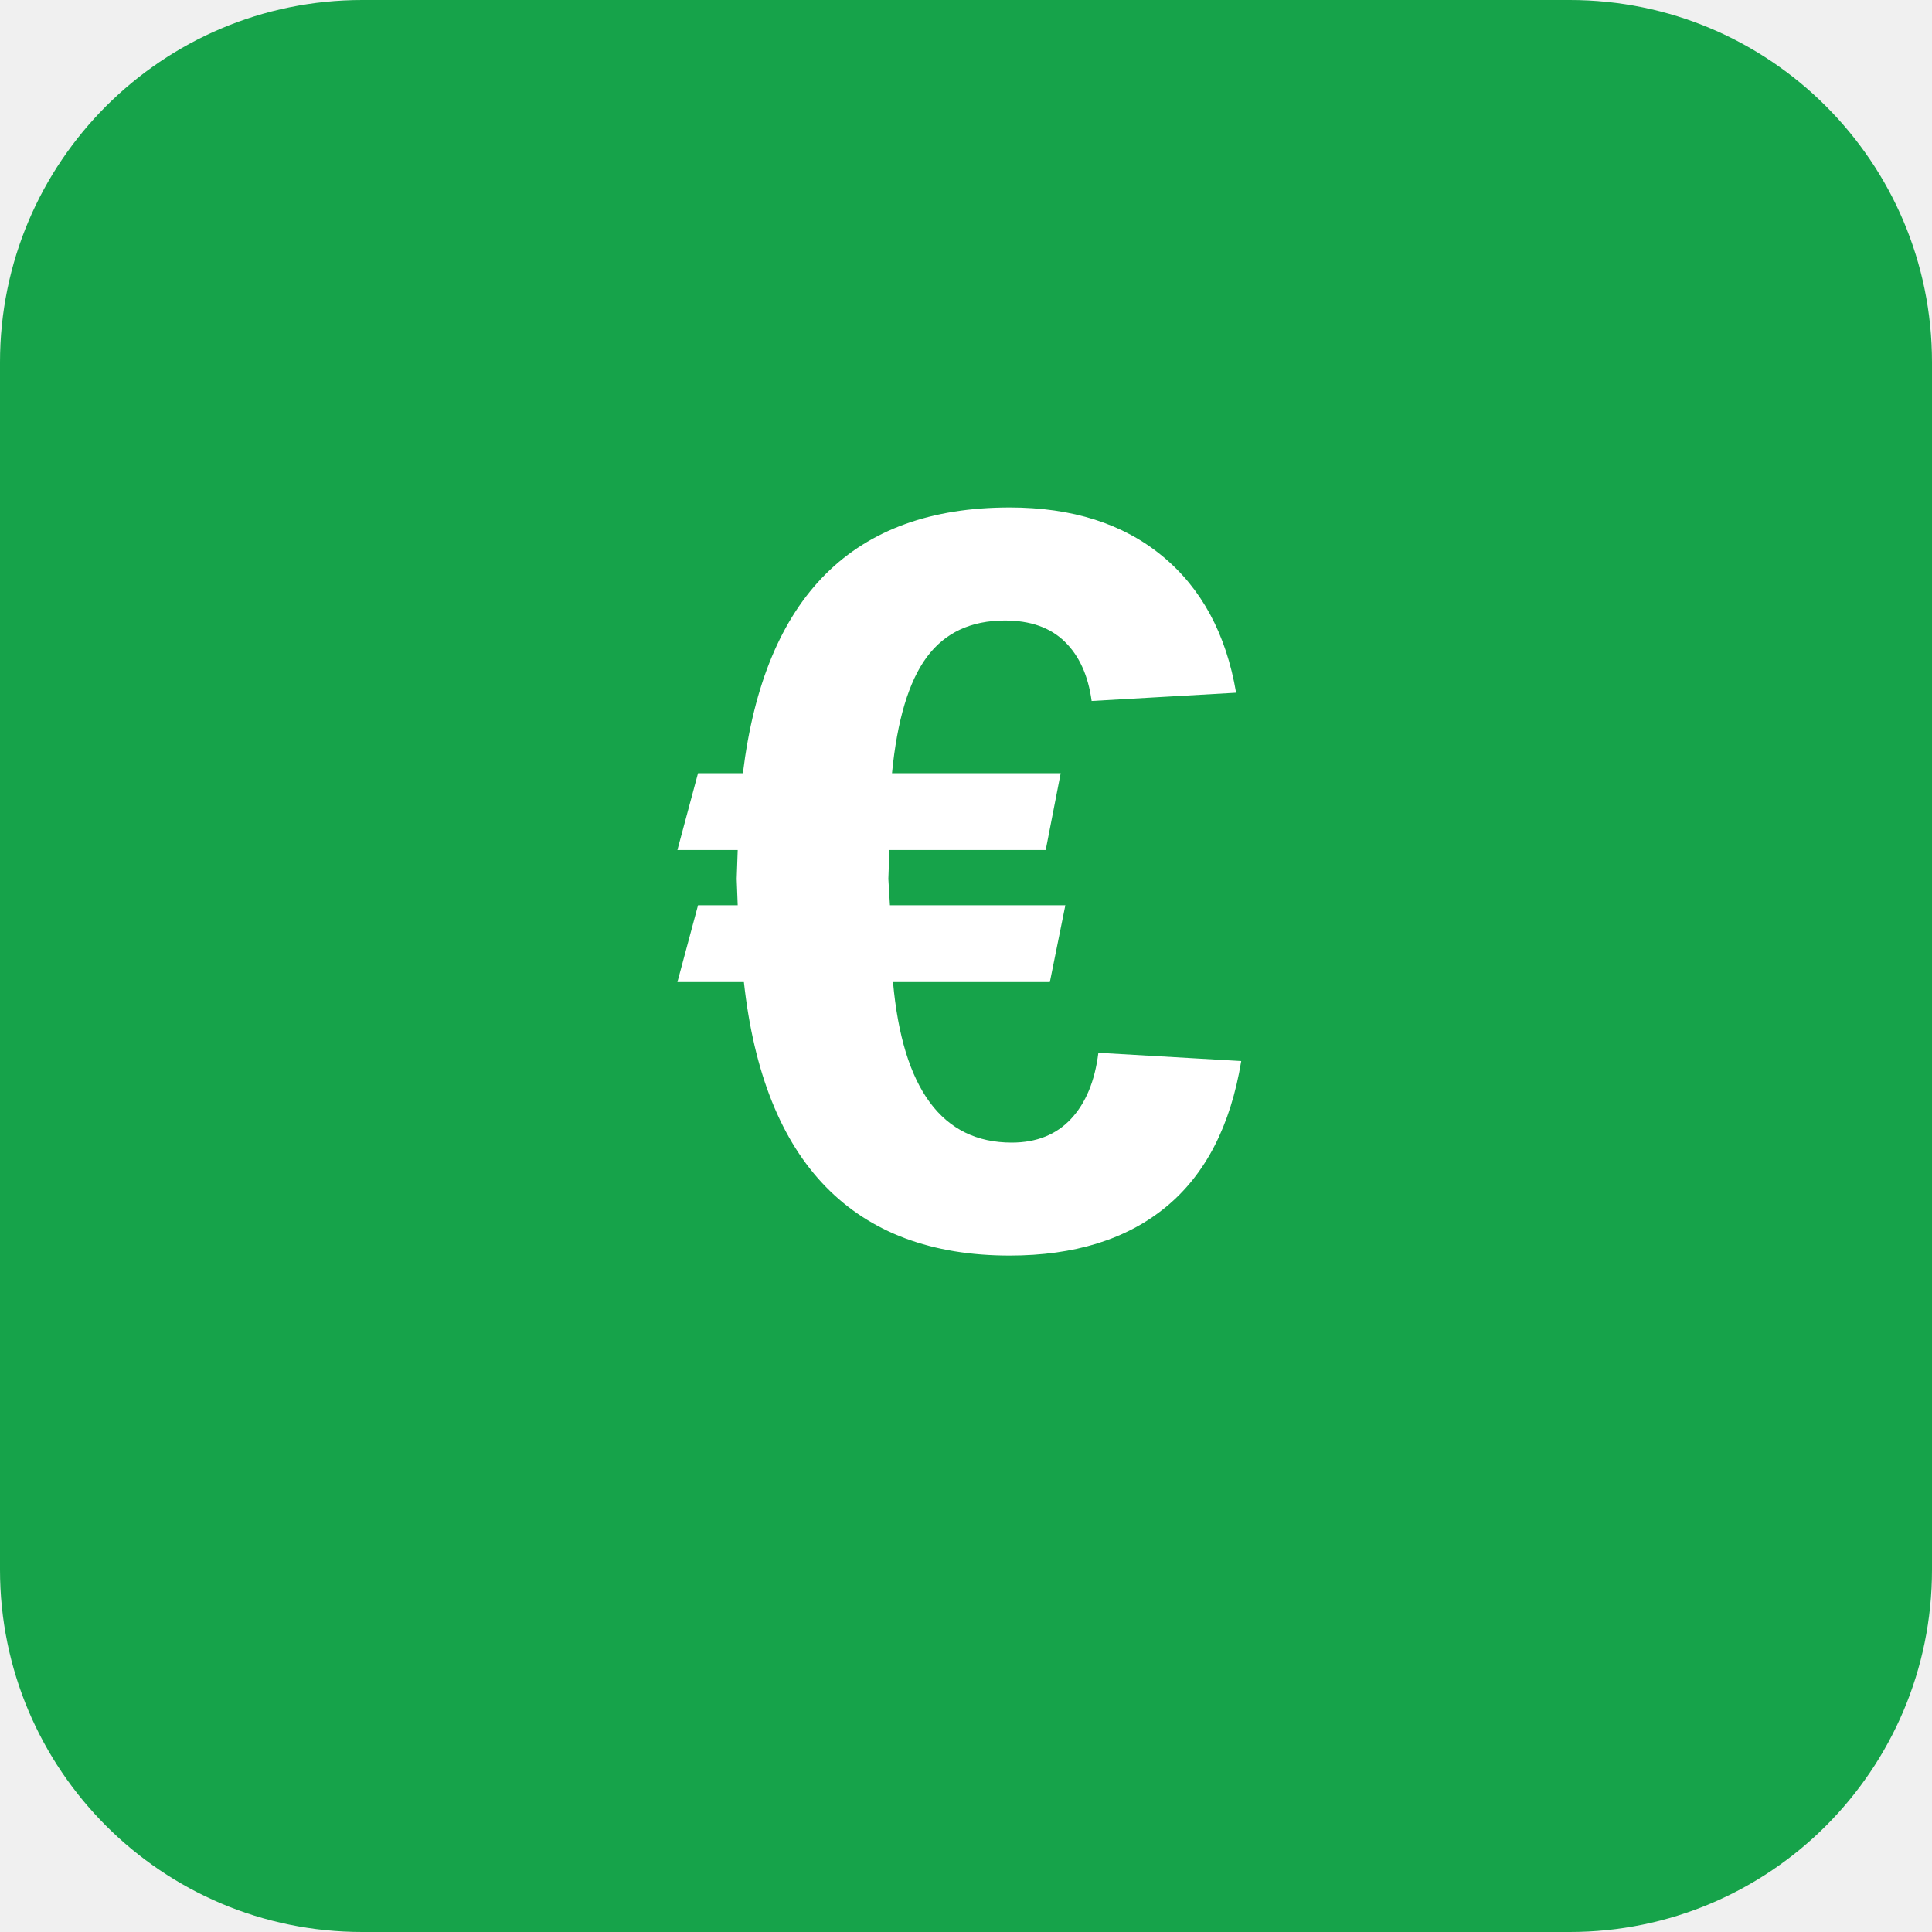
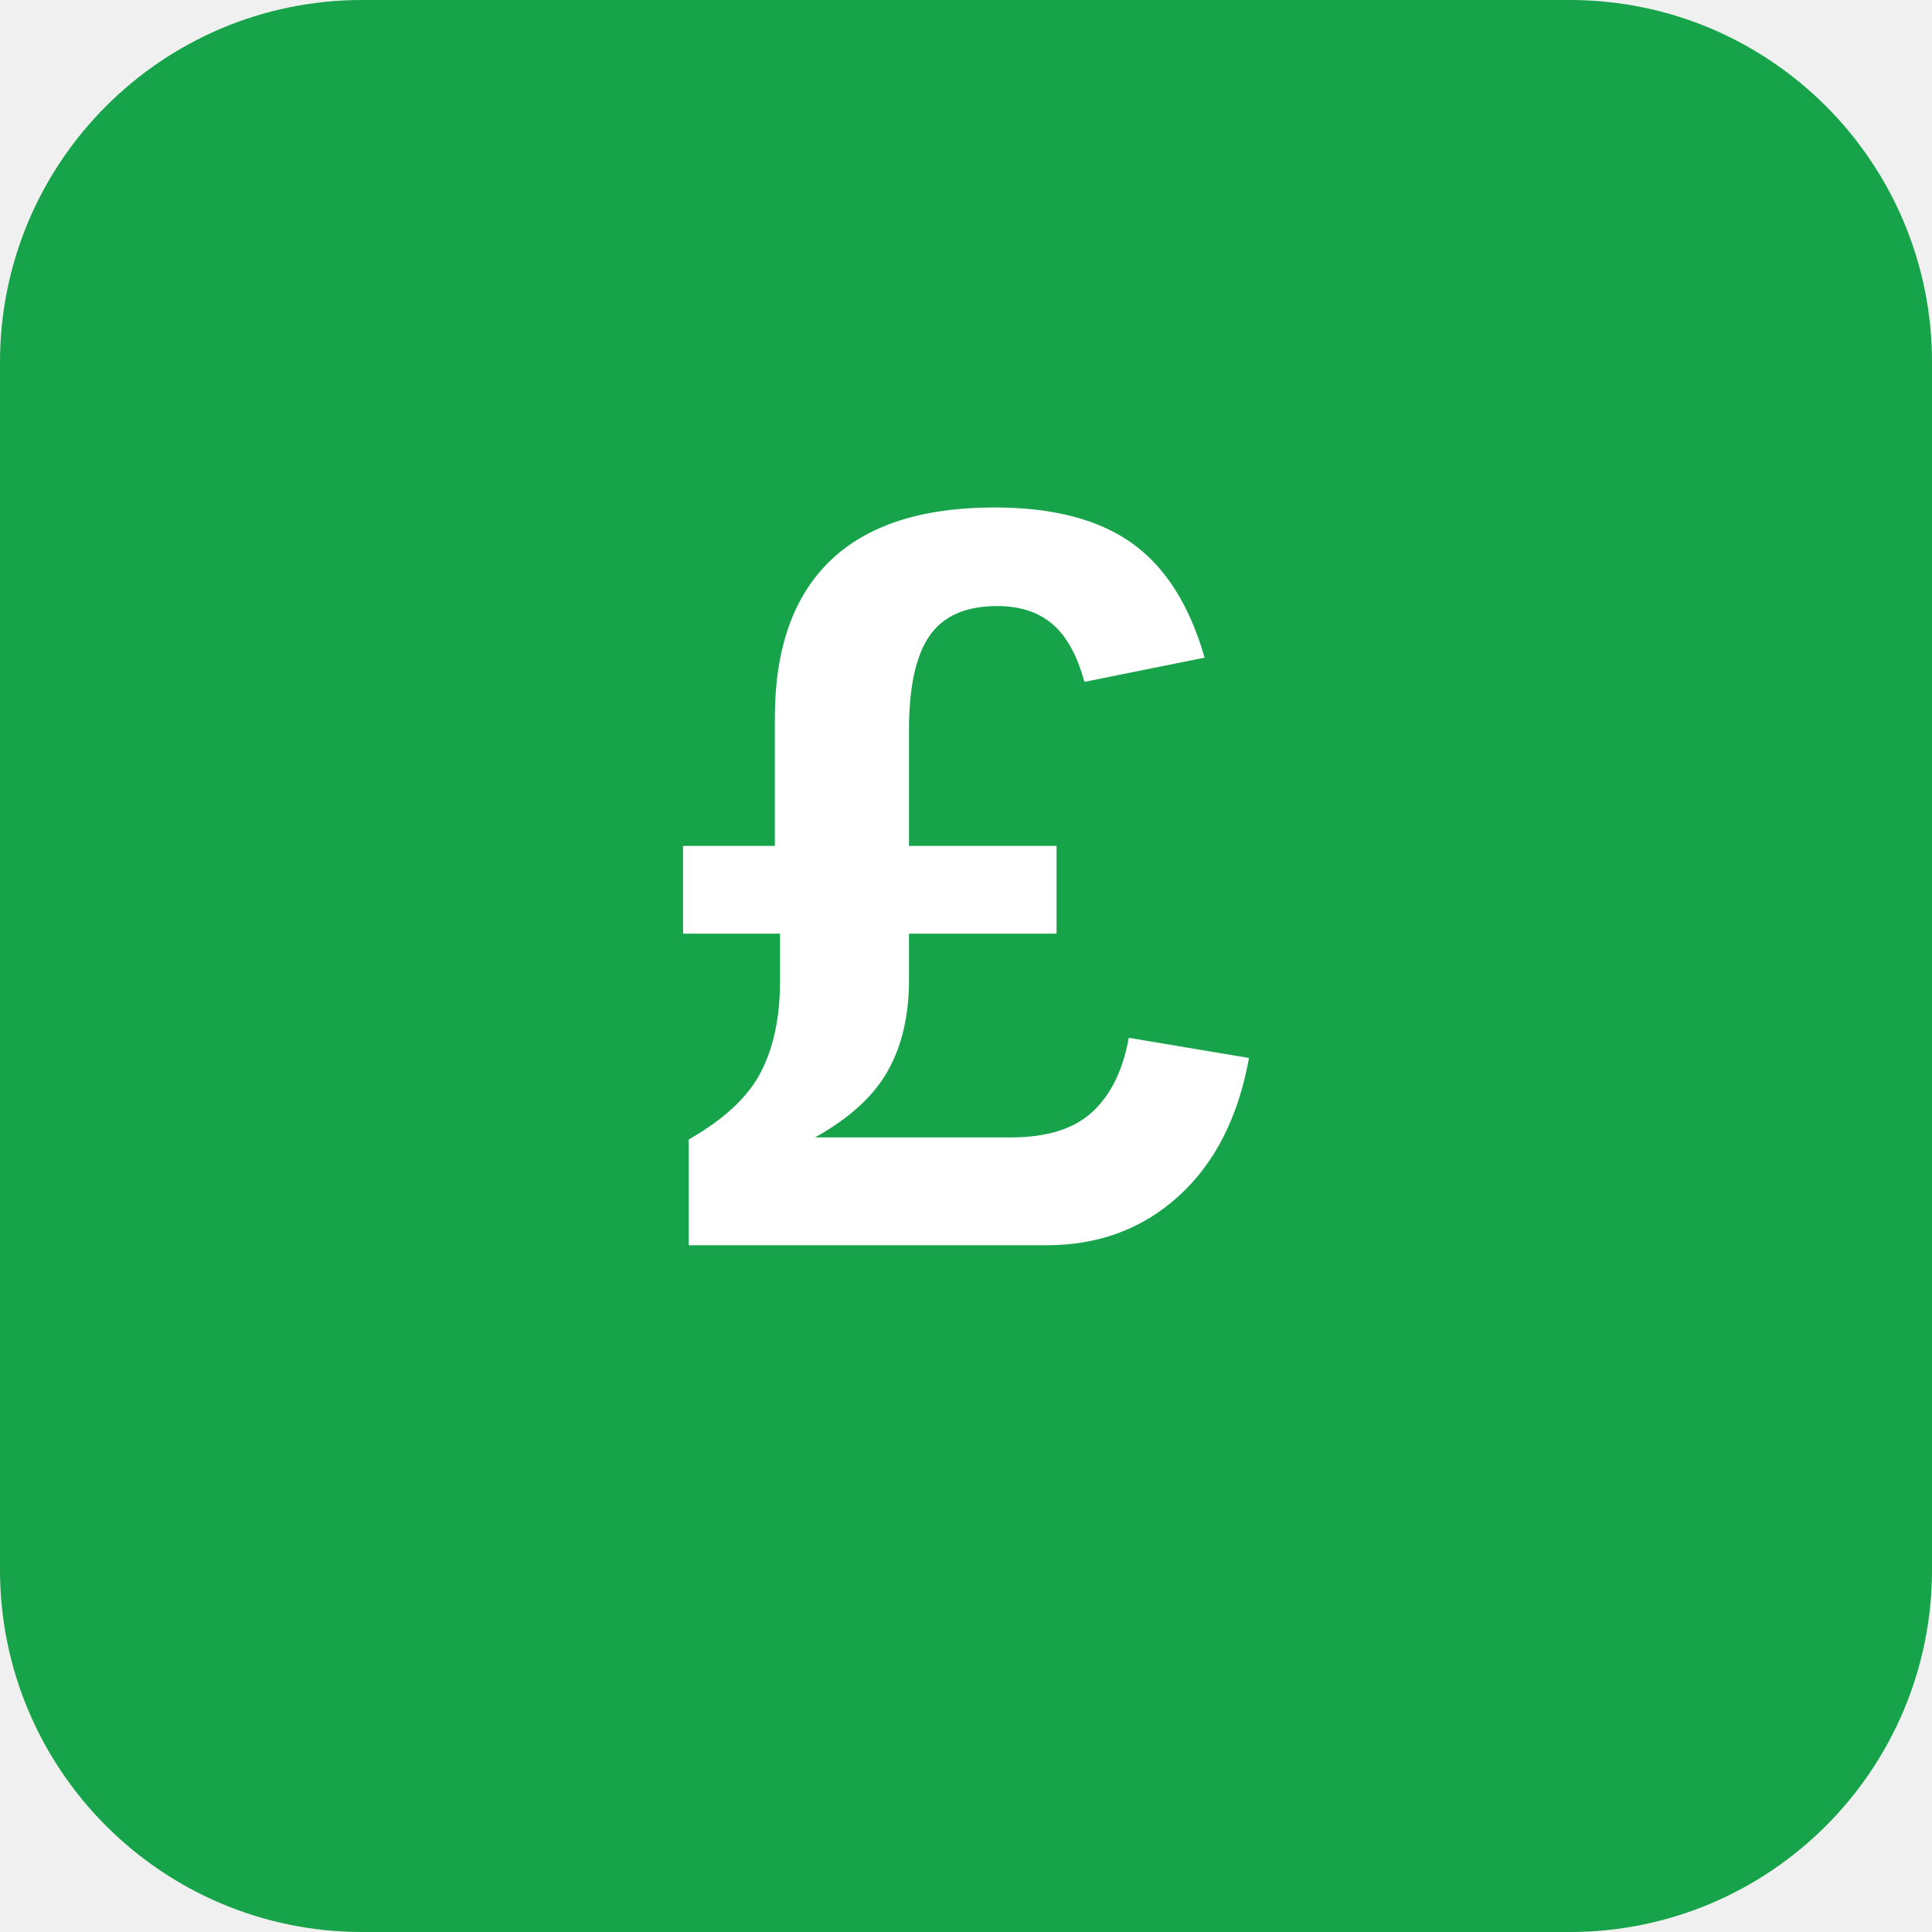
<svg xmlns="http://www.w3.org/2000/svg" viewBox="0 0 512 512">
  <rect width="512" height="512" rx="96" fill="#16a34a" />
-   <text x="256" y="330" font-family="Arial, sans-serif" font-size="280" font-weight="700" fill="#ffffff" text-anchor="middle">€</text>
+   <text x="256" y="330" font-family="Arial, sans-serif" font-size="280" font-weight="700" fill="#ffffff" text-anchor="middle">£</text>
</svg>
